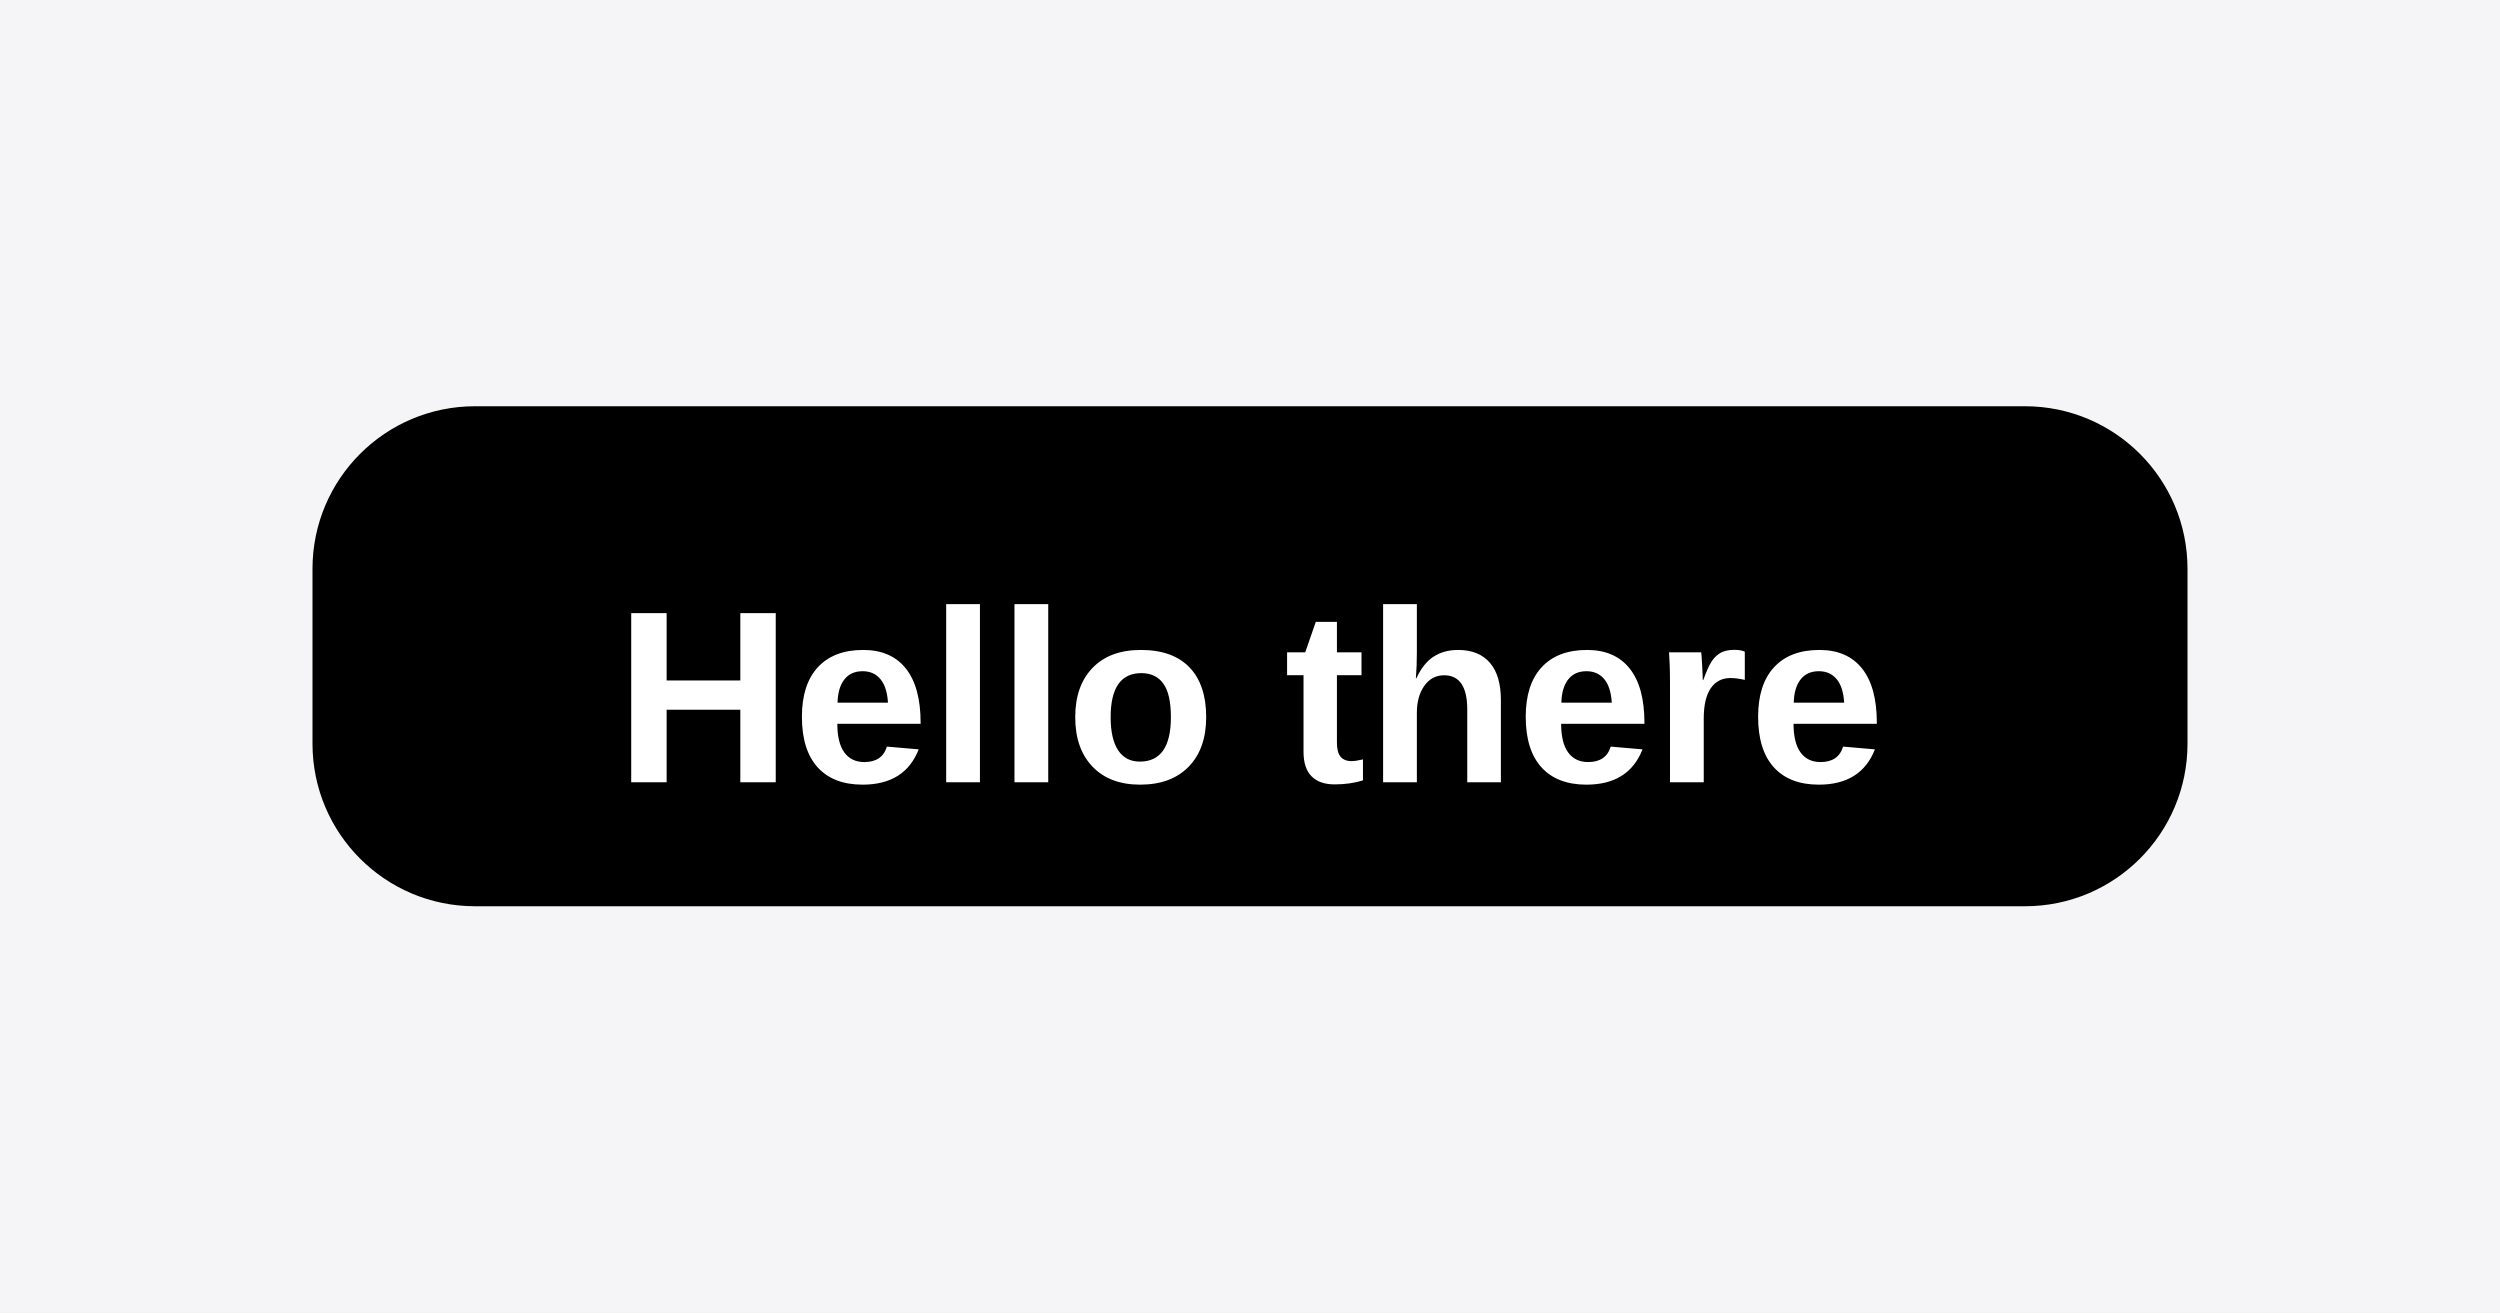
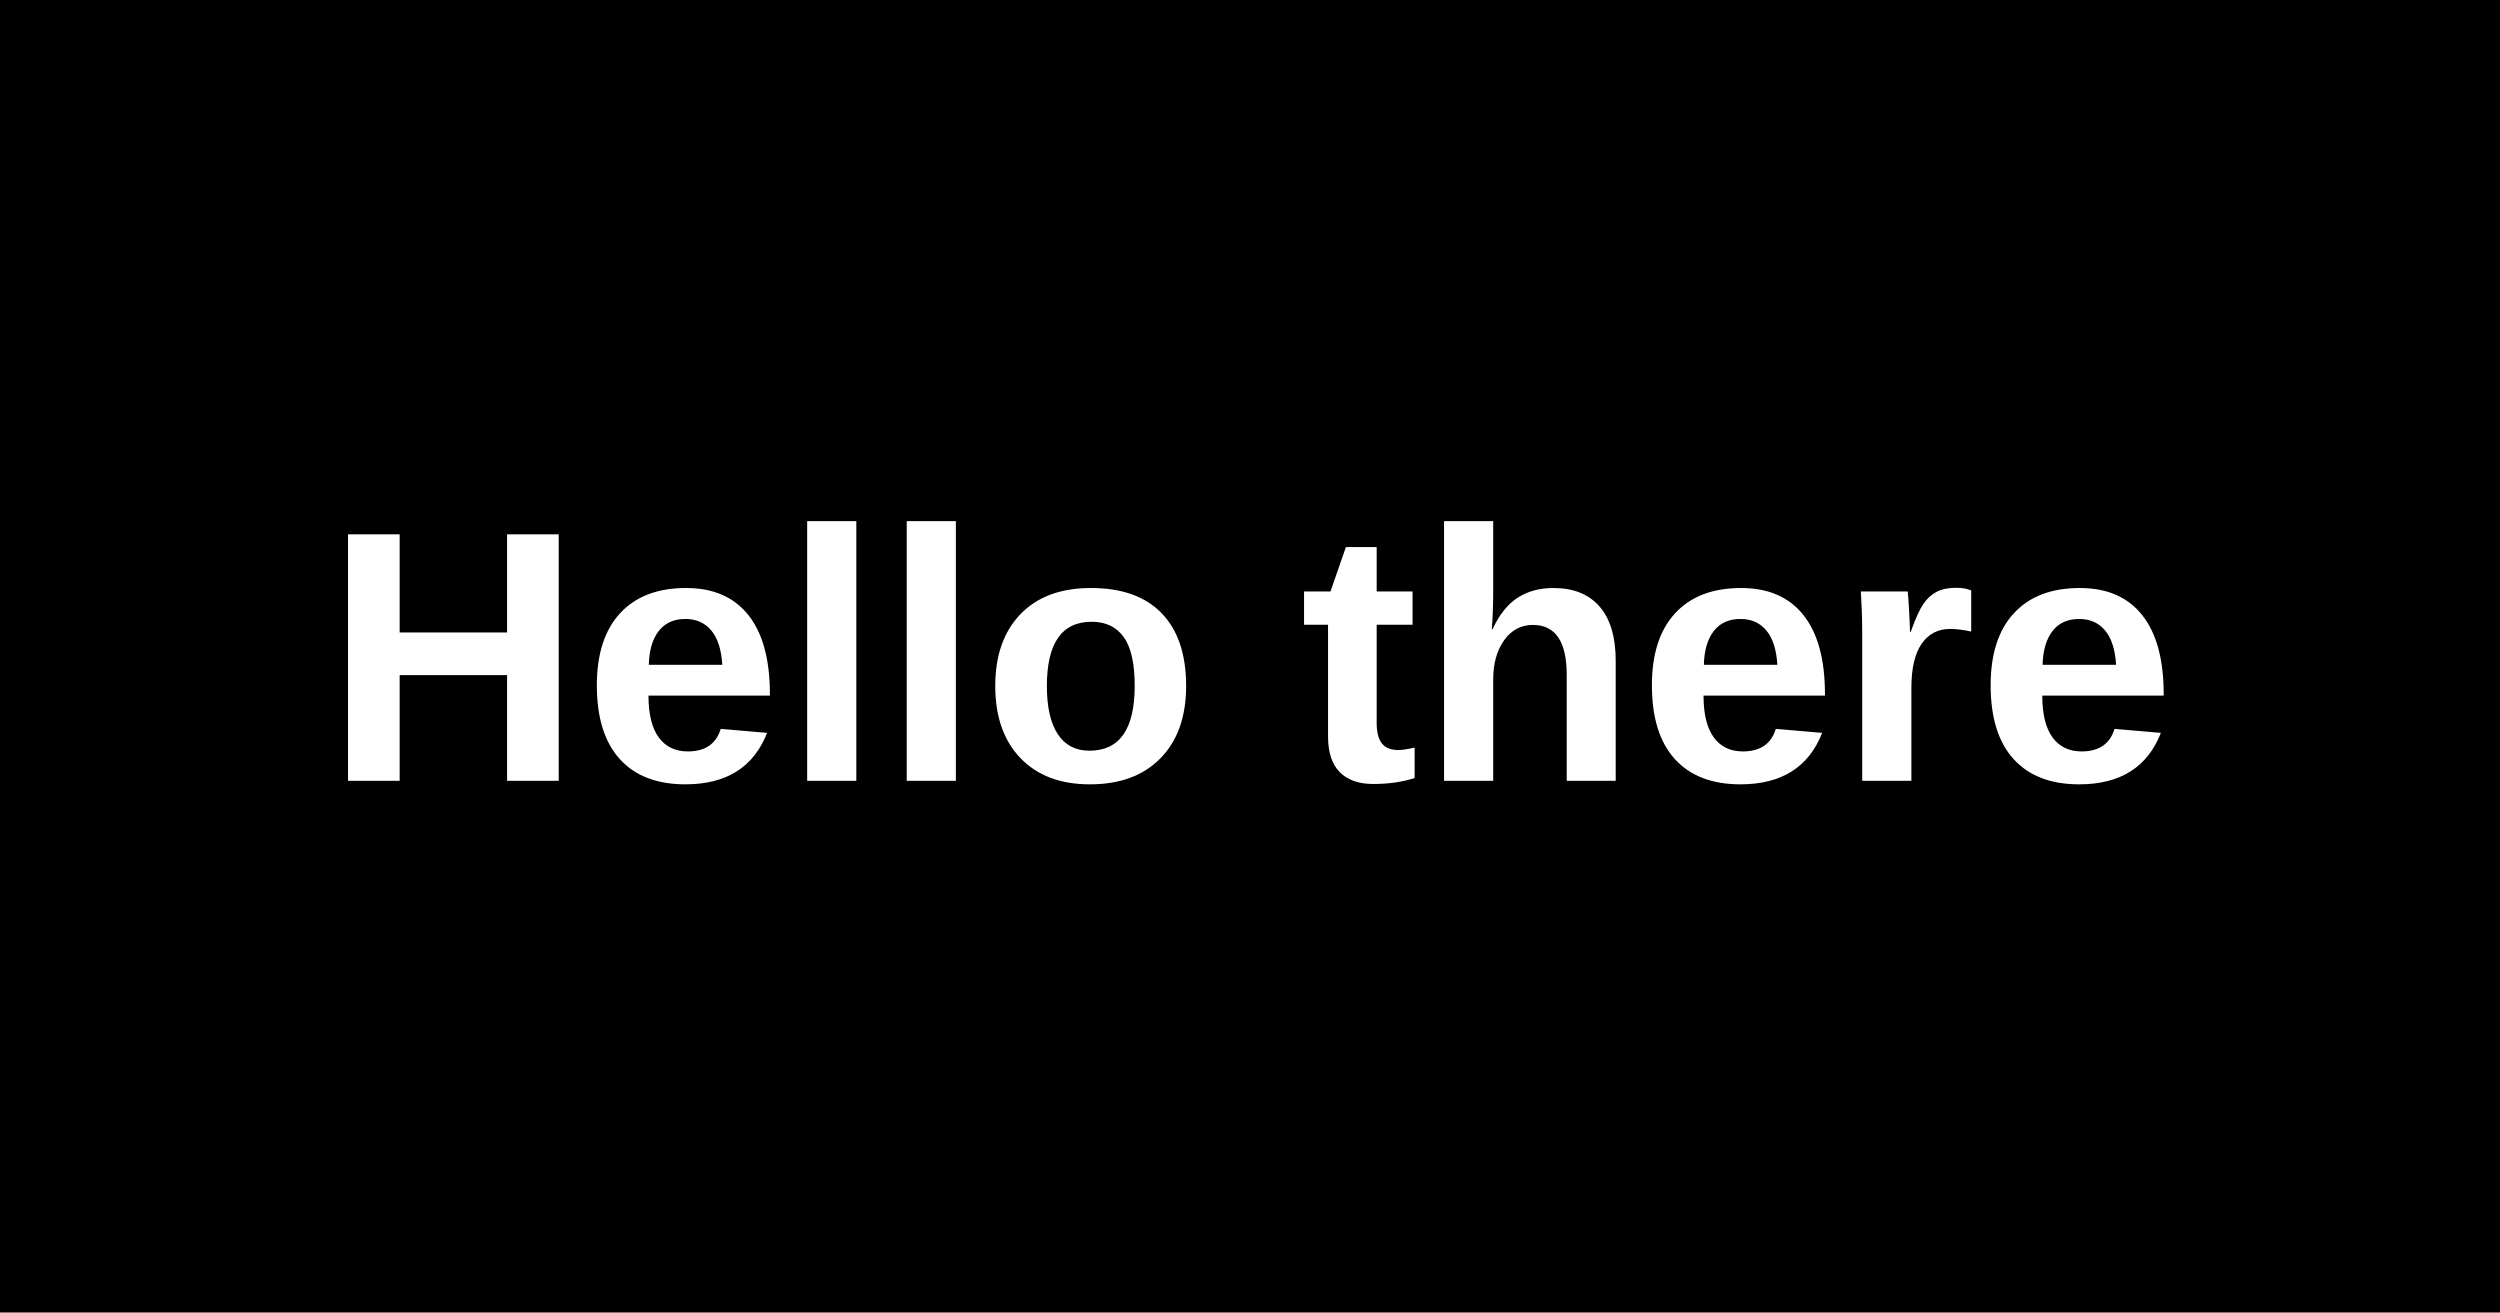
<svg xmlns="http://www.w3.org/2000/svg" width="1200" height="630" viewBox="0 0 1200 630">
-   <rect width="1200" height="630" fill="#f5f5f7" />
-   <rect x="150" y="195" width="900" height="240" rx="78" fill="#000000" />
-   <text x="600" y="342" text-anchor="middle" dominant-baseline="middle" fill="#ffffff" font-family="Arial, Helvetica, sans-serif" font-size="118" font-weight="700" letter-spacing="0">Hello there</text>
+   <rect width="1200" height="630" fill="#000000" />
+   <text x="600" y="326" text-anchor="middle" dominant-baseline="middle" fill="#ffffff" font-family="Arial, Helvetica, sans-serif" font-size="172" font-weight="700" letter-spacing="0">Hello there</text>
</svg>
